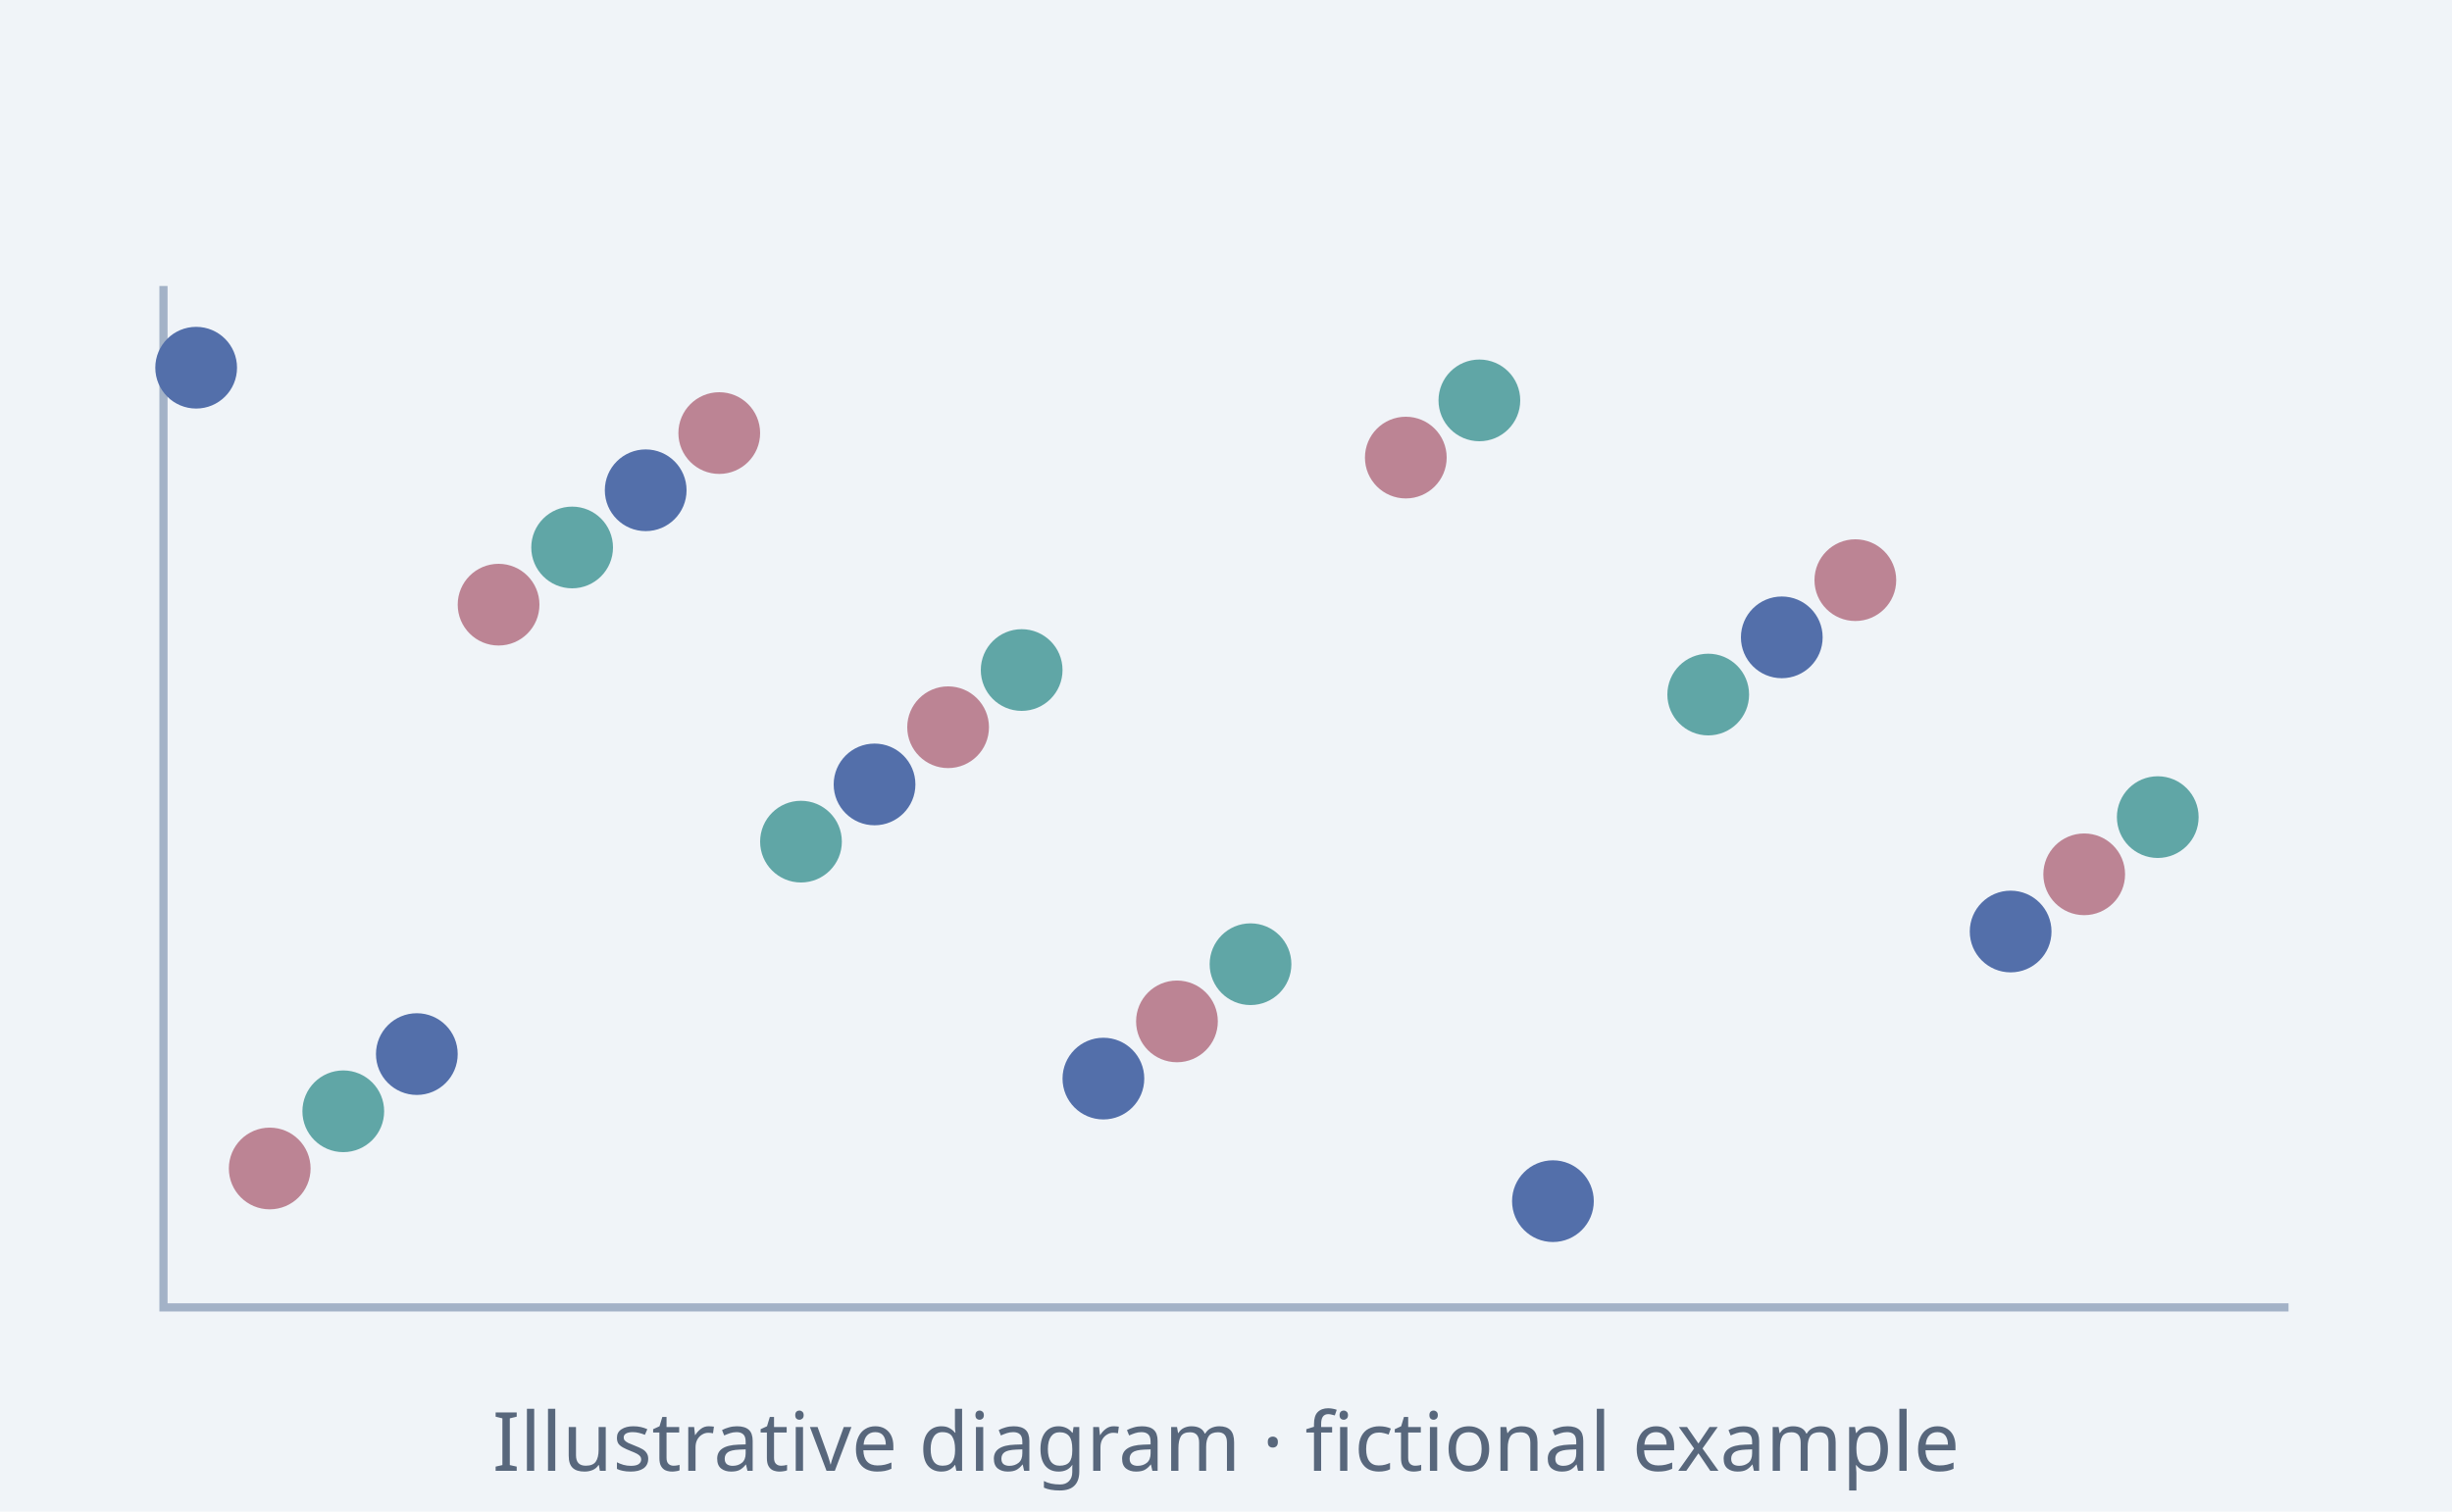
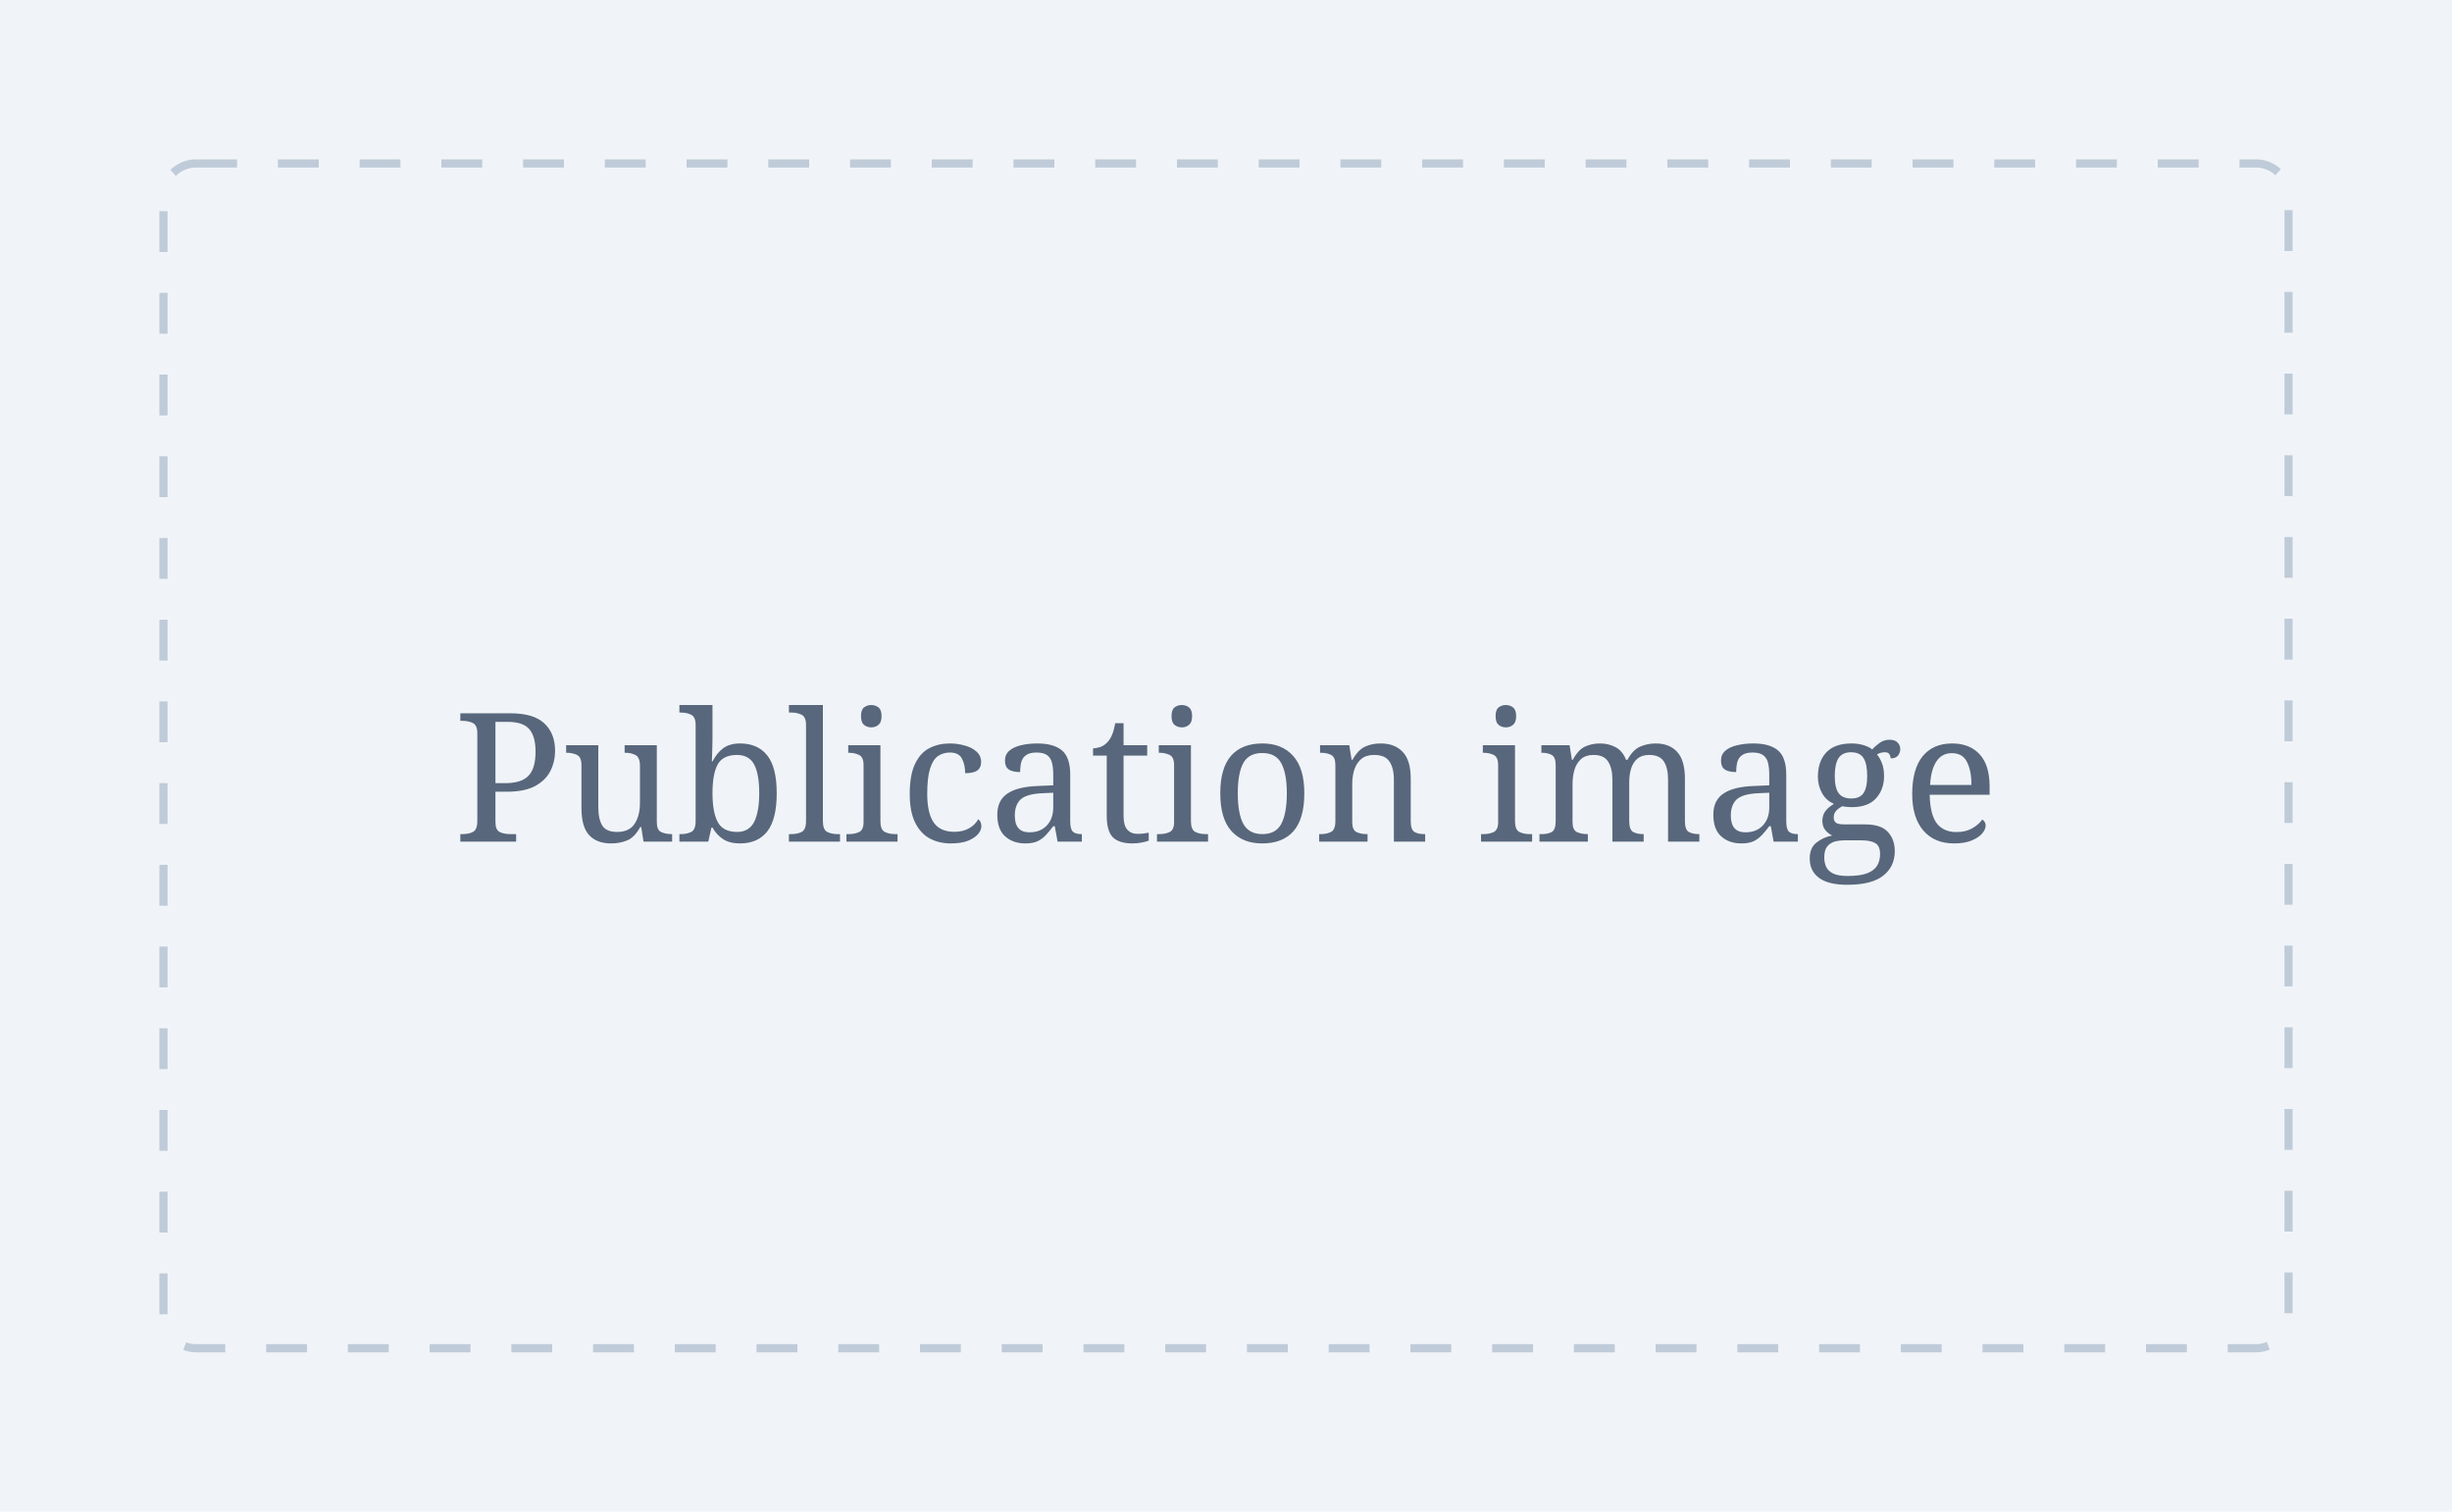
<svg xmlns="http://www.w3.org/2000/svg" width="300" height="185" viewBox="0 0 300 185">
  <rect width="300" height="185" fill="#f0f4f8" />
-   <path d="M20 35 V160 H280" stroke="#a3b2c7" fill="none" />
-   <circle cx="24" cy="45" r="5" fill="#536faa" />
-   <circle cx="61" cy="74" r="5" fill="#bc8494" />
-   <circle cx="98" cy="103" r="5" fill="#60a6a6" />
-   <circle cx="135" cy="132" r="5" fill="#536faa" />
-   <circle cx="172" cy="56" r="5" fill="#bc8494" />
-   <circle cx="209" cy="85" r="5" fill="#60a6a6" />
-   <circle cx="246" cy="114" r="5" fill="#536faa" />
-   <circle cx="33" cy="143" r="5" fill="#bc8494" />
-   <circle cx="70" cy="67" r="5" fill="#60a6a6" />
-   <circle cx="107" cy="96" r="5" fill="#536faa" />
-   <circle cx="144" cy="125" r="5" fill="#bc8494" />
-   <circle cx="181" cy="49" r="5" fill="#60a6a6" />
-   <circle cx="218" cy="78" r="5" fill="#536faa" />
-   <circle cx="255" cy="107" r="5" fill="#bc8494" />
-   <circle cx="42" cy="136" r="5" fill="#60a6a6" />
-   <circle cx="79" cy="60" r="5" fill="#536faa" />
-   <circle cx="116" cy="89" r="5" fill="#bc8494" />
-   <circle cx="153" cy="118" r="5" fill="#60a6a6" />
-   <circle cx="190" cy="147" r="5" fill="#536faa" />
-   <circle cx="227" cy="71" r="5" fill="#bc8494" />
-   <circle cx="264" cy="100" r="5" fill="#60a6a6" />
-   <circle cx="51" cy="129" r="5" fill="#536faa" />
-   <circle cx="88" cy="53" r="5" fill="#bc8494" />
-   <circle cx="125" cy="82" r="5" fill="#60a6a6" />
-   <text x="150" y="180" text-anchor="middle" font-family="sans-serif" font-size="10" fill="#58677c">Illustrative diagram · fictional example</text>
+   <rect x="20" y="20" width="260" height="145" rx="4" fill="none" stroke="#c0cbd9" stroke-dasharray="5 5" />
+   <text x="150" y="103" text-anchor="middle" font-family="Georgia,serif" font-size="22" fill="#58677c">Publication image</text>
</svg>
